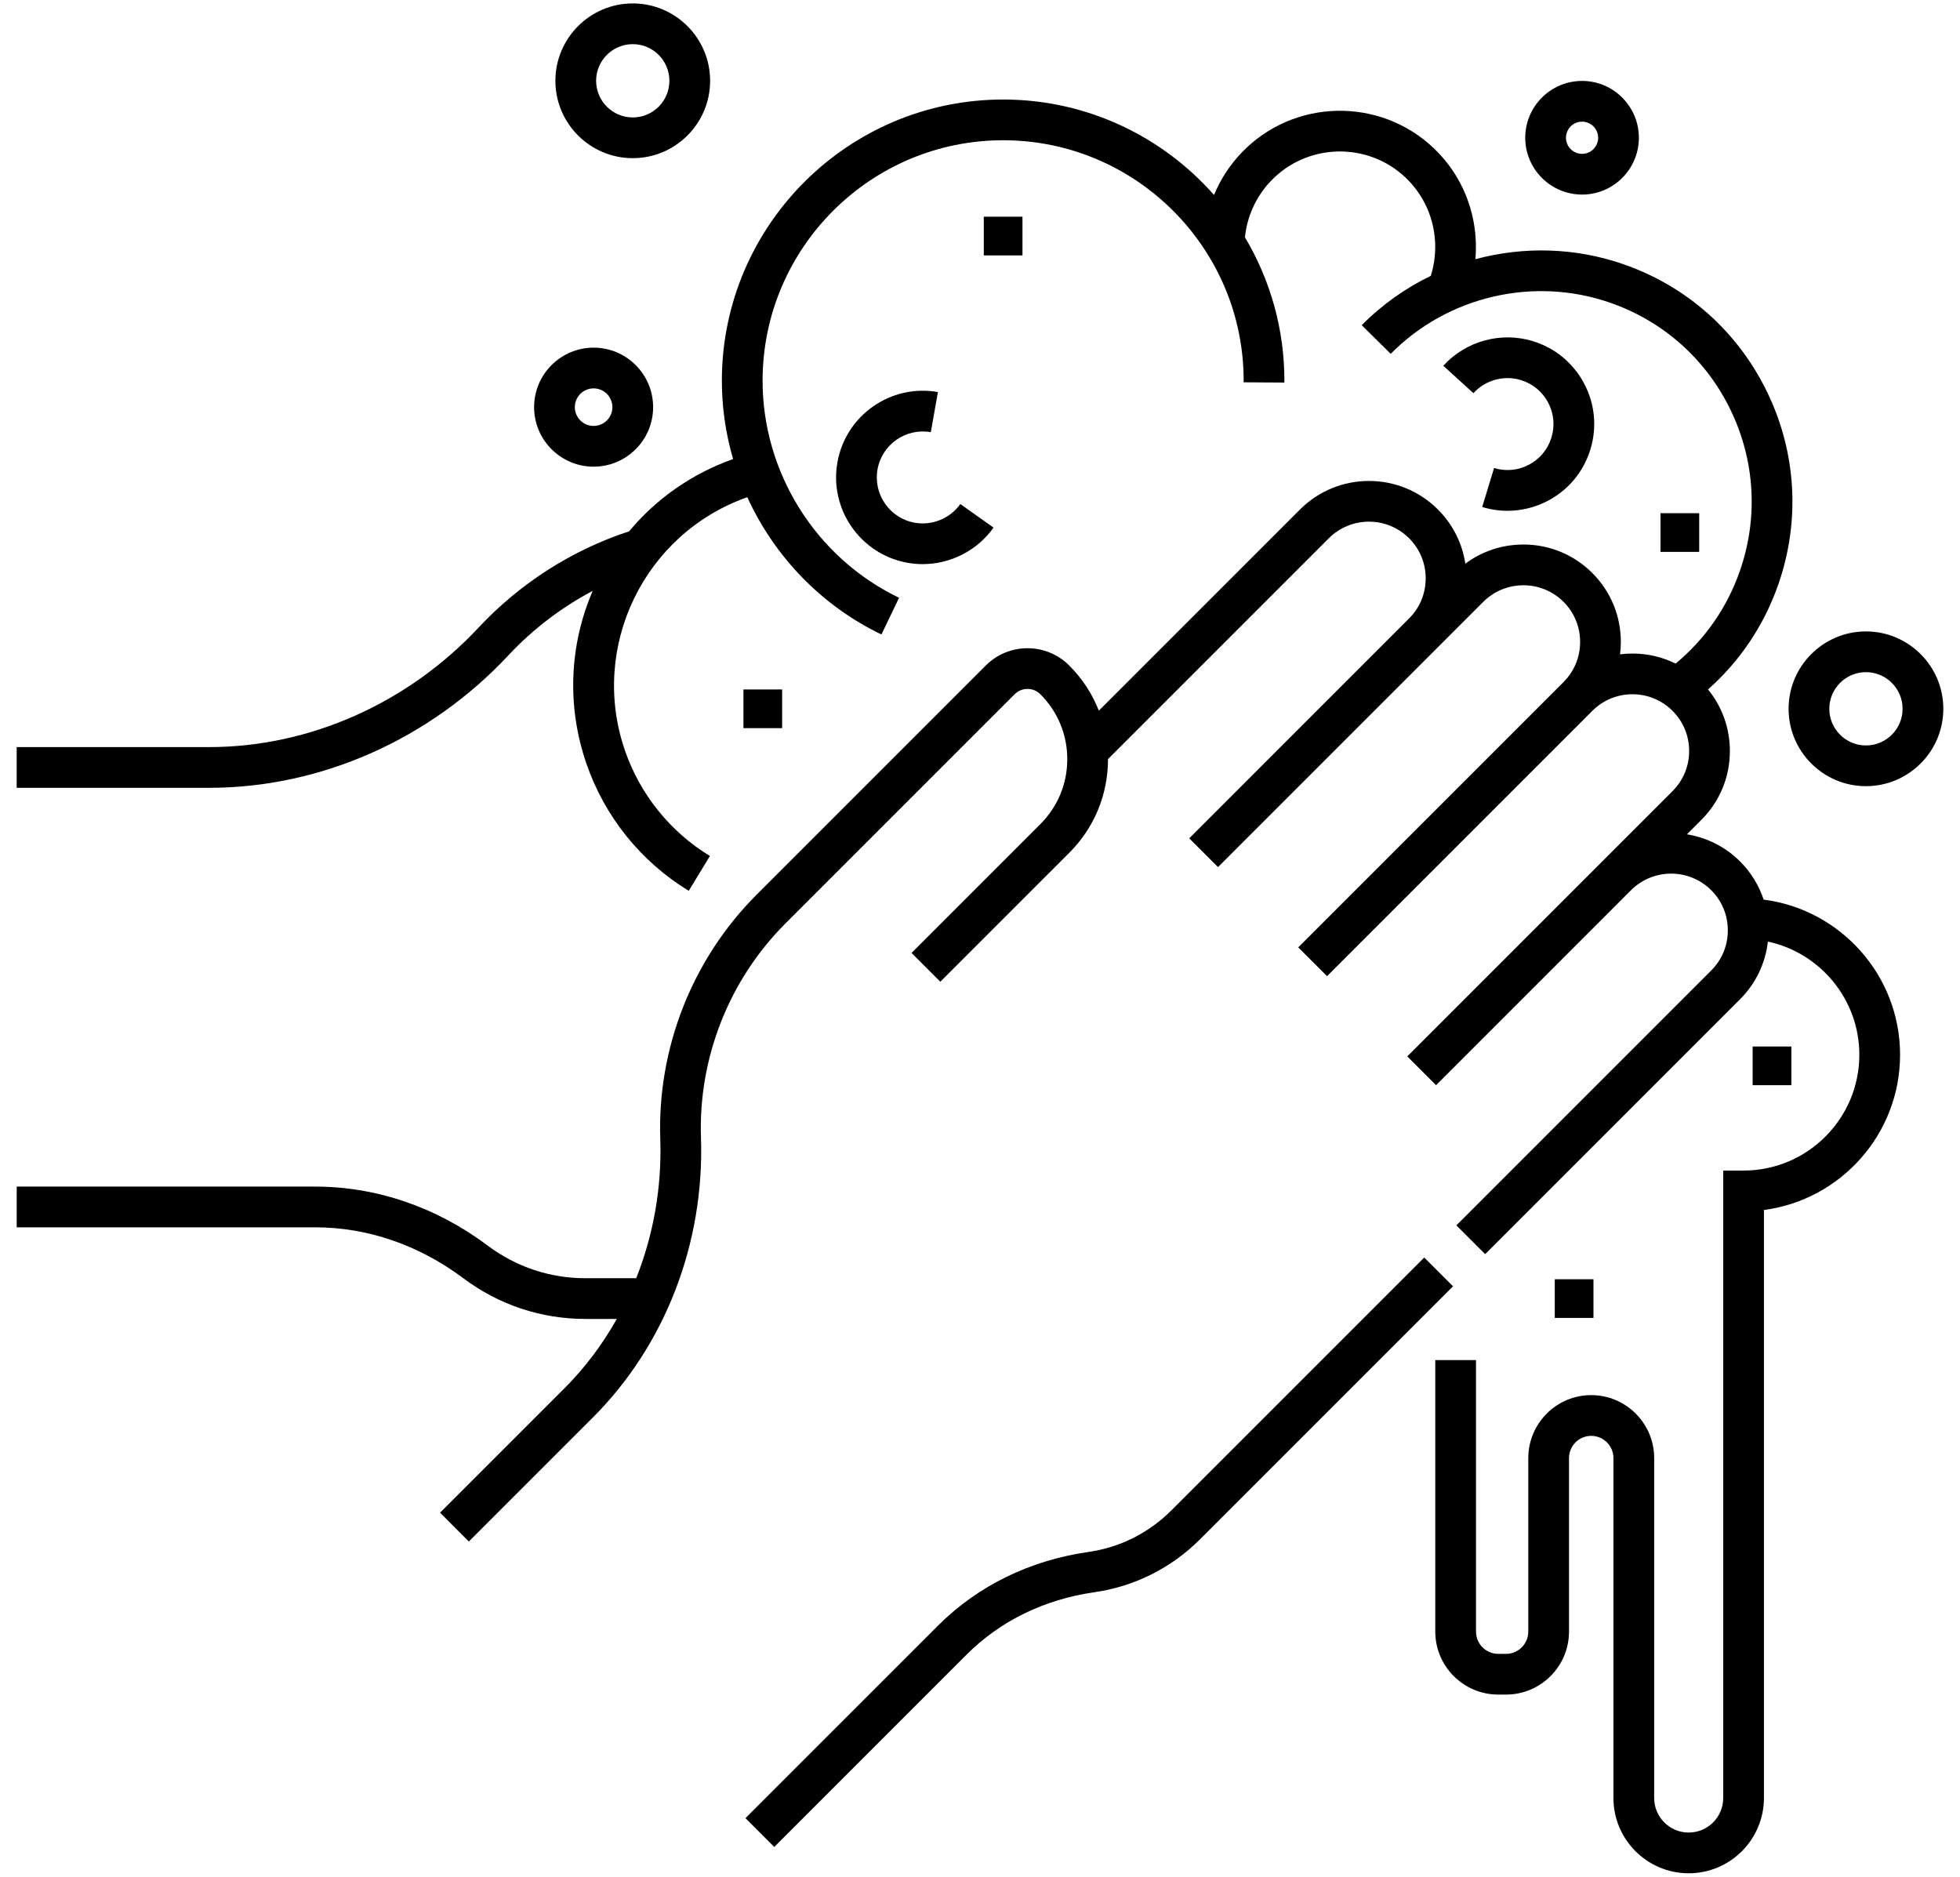
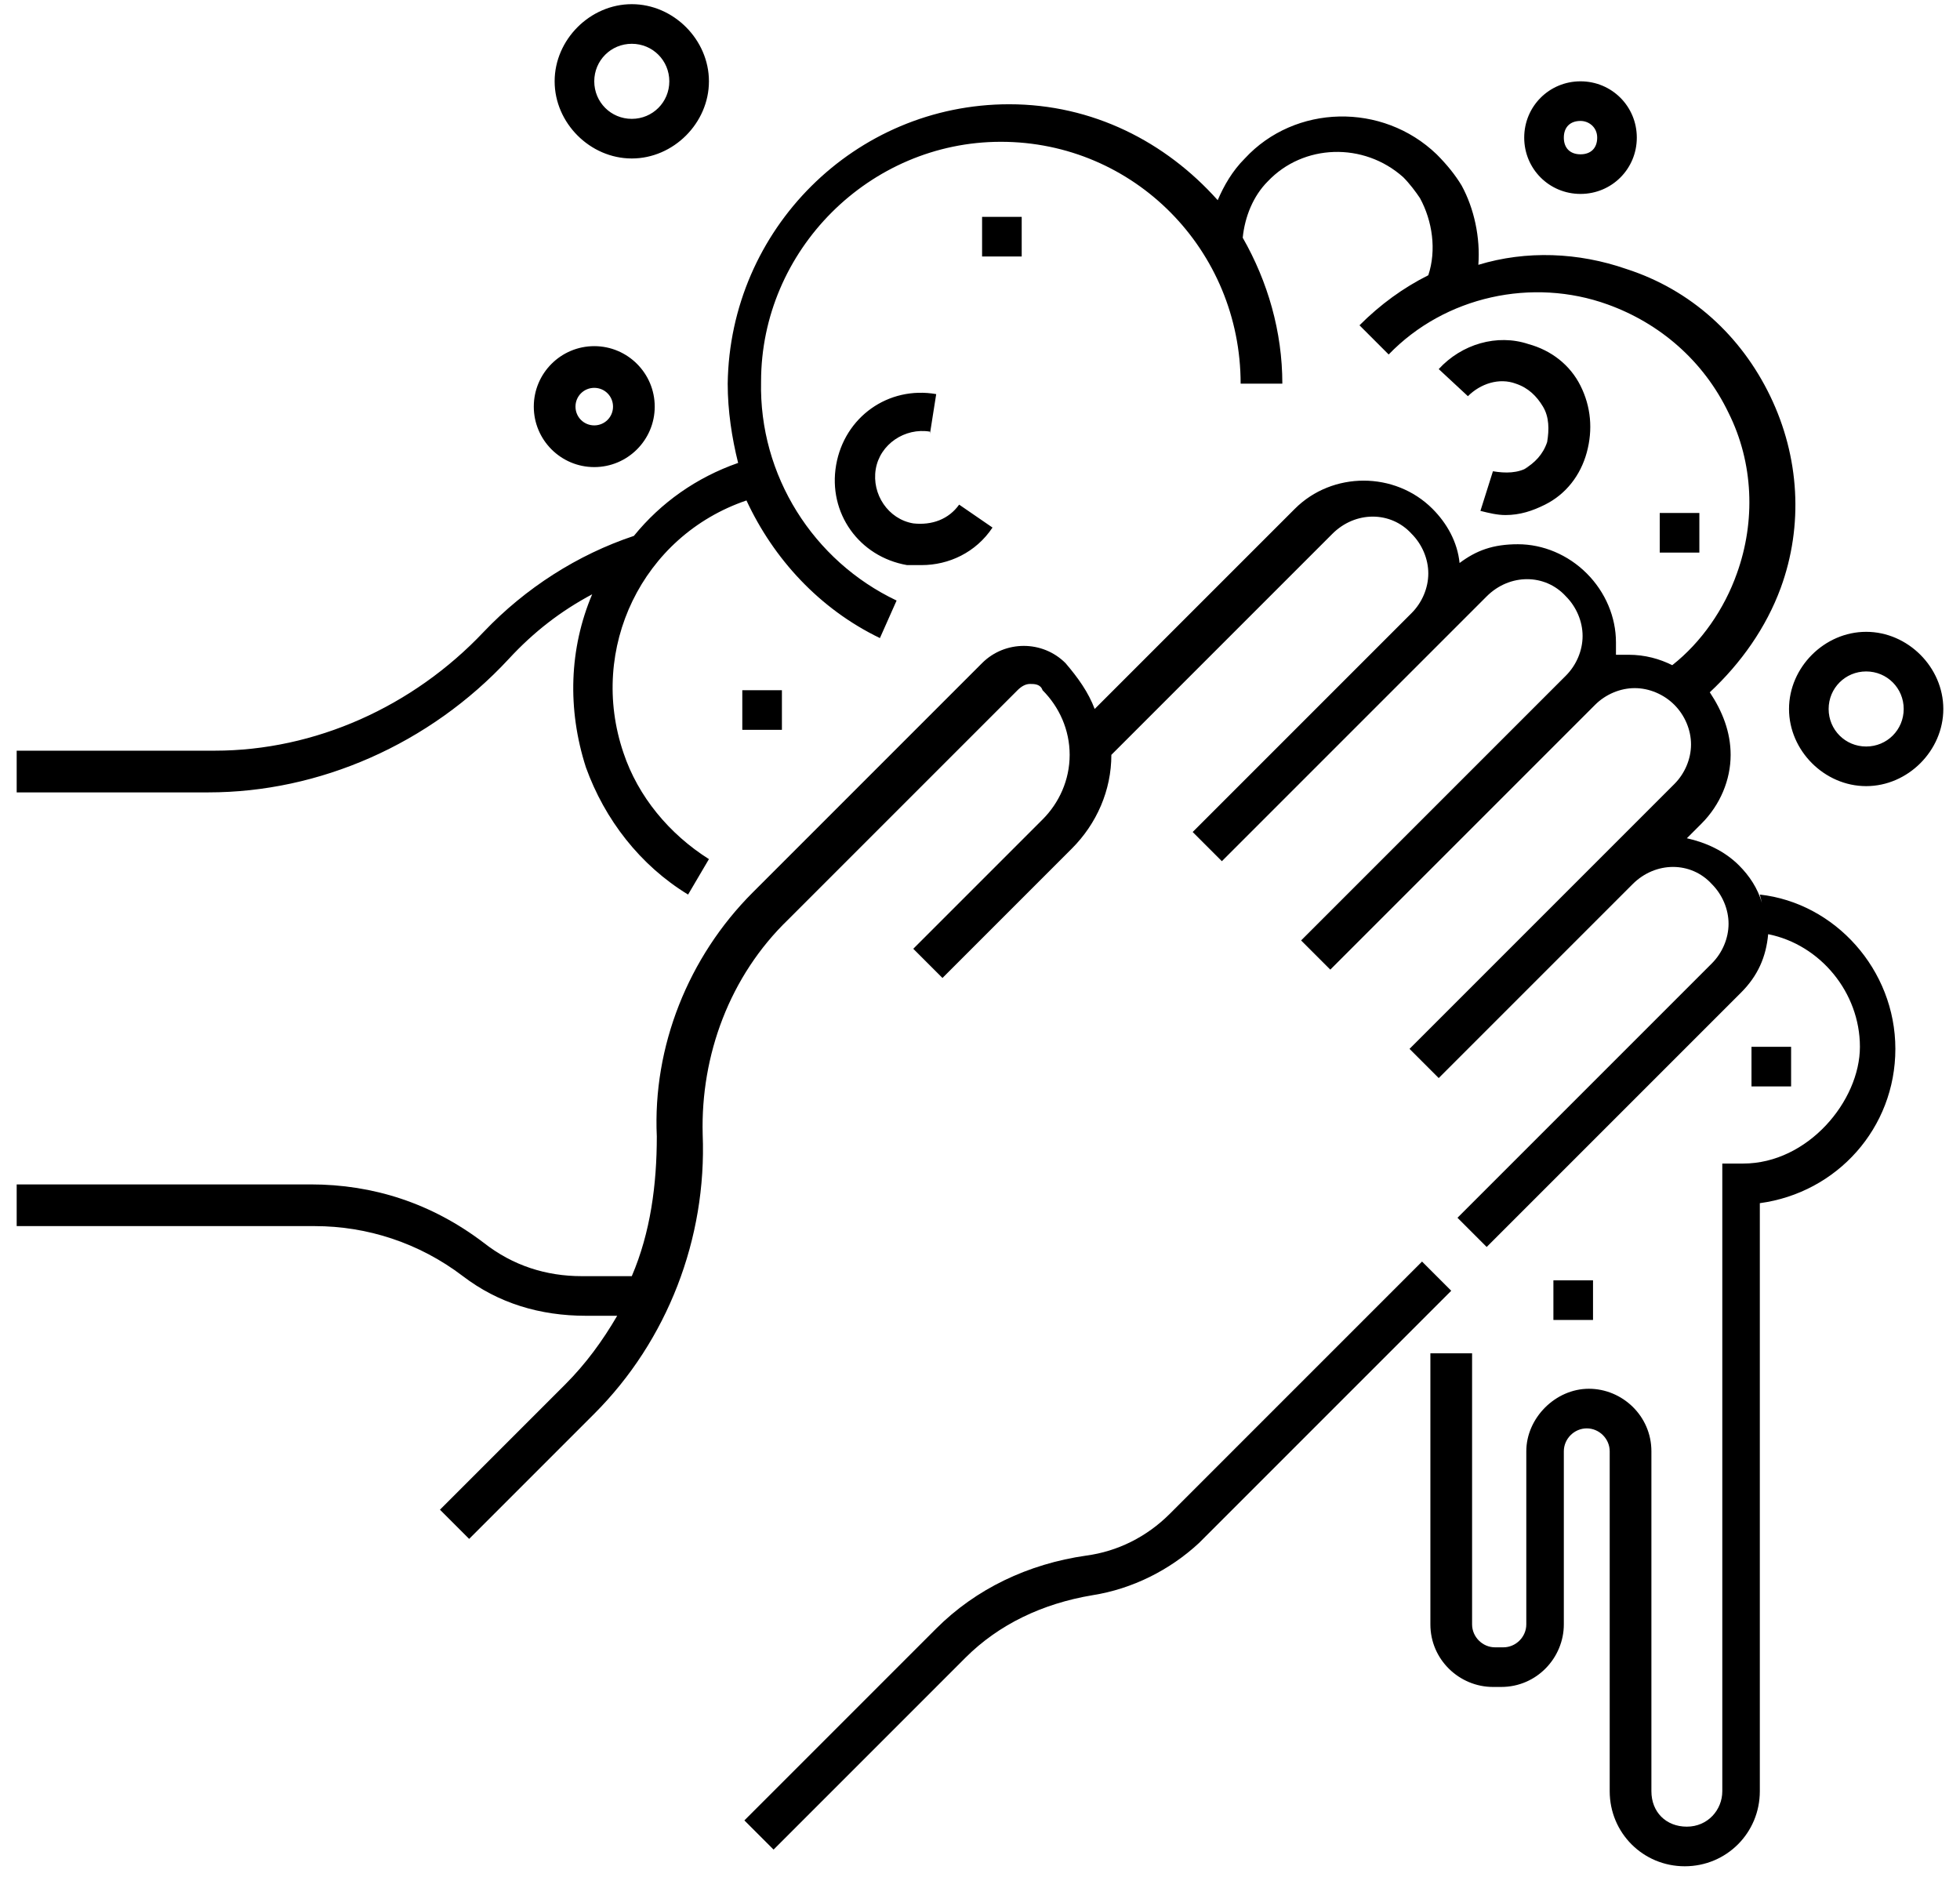
- <svg xmlns="http://www.w3.org/2000/svg" width="94" height="90" viewBox="0 0 94 90">
-   <path d="M49.037 10.393H47.182V12.248H49.037V10.393Z" />
-   <path d="M81.492 24.611H79.636V26.466H81.492V24.611Z" />
-   <path d="M85.912 50.187H84.056V52.042H85.912V50.187Z" />
-   <path d="M76.421 61.348H74.565V63.203H76.421V61.348Z" />
-   <path d="M37.511 33.064H35.655V34.919H37.511V33.064Z" />
-   <path d="M44.641 20.726L44.982 18.802C42.724 18.402 40.562 19.913 40.162 22.171C39.762 24.428 41.273 26.591 43.531 26.991C43.77 27.033 44.01 27.054 44.248 27.054C45.581 27.054 46.863 26.409 47.649 25.302L46.056 24.172C45.564 24.864 44.706 25.216 43.871 25.068C42.674 24.856 41.873 23.709 42.085 22.512C42.297 21.315 43.443 20.513 44.641 20.726Z" />
-   <path d="M73.335 22.282C72.815 22.559 72.218 22.617 71.655 22.445L71.085 24.314C71.486 24.436 71.895 24.496 72.303 24.496C72.975 24.496 73.642 24.331 74.253 24.006C75.233 23.484 75.951 22.611 76.275 21.549C76.599 20.487 76.49 19.361 75.968 18.381C75.445 17.401 74.573 16.683 73.51 16.359C71.98 15.892 70.295 16.356 69.219 17.541L70.664 18.854C71.235 18.226 72.129 17.98 72.941 18.227C73.504 18.399 73.967 18.78 74.244 19.3C74.521 19.82 74.579 20.416 74.407 20.98C74.235 21.543 73.855 22.005 73.335 22.282Z" />
-   <path d="M84.583 43.142C84.357 42.46 83.974 41.834 83.45 41.31C82.733 40.593 81.837 40.162 80.904 40.011L81.594 39.32C82.479 38.436 82.965 37.261 82.963 36.015C82.963 34.926 82.594 33.895 81.915 33.063C83.445 31.709 84.599 29.994 85.282 28.04C86.344 25 86.16 21.728 84.763 18.827C83.366 15.925 80.922 13.741 77.882 12.679C75.553 11.865 73.067 11.808 70.758 12.43C70.875 11.11 70.594 9.761 69.931 8.601C69.619 8.053 69.226 7.551 68.762 7.107C66.153 4.627 62.011 4.73 59.529 7.339C58.967 7.931 58.528 8.612 58.224 9.35C55.769 6.567 52.187 4.798 48.193 4.773C48.165 4.773 48.137 4.773 48.108 4.773C40.709 4.773 34.666 10.77 34.62 18.179C34.612 19.494 34.799 20.784 35.159 22.014C33.188 22.715 31.48 23.909 30.173 25.479C27.432 26.38 24.942 27.969 22.957 30.092C19.549 33.737 14.838 35.828 10.032 35.828H0.8V37.781H10.032C15.377 37.781 20.608 35.465 24.384 31.426C25.555 30.173 26.924 29.131 28.424 28.337C27.296 30.967 27.184 33.881 28.119 36.606C28.991 39.153 30.736 41.324 33.032 42.72L34.047 41.05C32.14 39.892 30.691 38.089 29.966 35.973C28.263 31.007 30.897 25.586 35.84 23.844C37.132 26.672 39.382 29.038 42.273 30.427L43.119 28.667C39.115 26.743 36.546 22.631 36.573 18.191C36.612 11.854 41.78 6.726 48.108 6.726C48.132 6.726 48.157 6.726 48.181 6.726C54.542 6.765 59.685 11.972 59.645 18.334L61.599 18.346C61.614 15.804 60.922 13.421 59.707 11.382C59.808 10.372 60.239 9.427 60.944 8.685C62.684 6.856 65.587 6.784 67.415 8.521C67.74 8.832 68.015 9.184 68.234 9.569C68.866 10.672 69.002 12.019 68.62 13.229C67.406 13.817 66.282 14.609 65.308 15.595L66.698 16.968C69.432 14.199 73.569 13.239 77.238 14.523C79.785 15.413 81.832 17.242 83.003 19.674C84.174 22.105 84.329 24.848 83.438 27.396C82.829 29.139 81.771 30.657 80.362 31.823C79.726 31.509 79.022 31.341 78.291 31.341C78.291 31.341 78.291 31.341 78.29 31.341C78.09 31.341 77.892 31.355 77.696 31.38C77.72 31.184 77.734 30.986 77.734 30.785C77.734 29.536 77.249 28.363 76.368 27.481C75.485 26.599 74.311 26.113 73.062 26.113C72.045 26.113 71.077 26.435 70.276 27.032C70.13 26.052 69.675 25.147 68.96 24.432C67.138 22.609 64.171 22.609 62.349 24.432L52.7 34.081C52.384 33.278 51.906 32.541 51.277 31.913C50.175 30.811 48.382 30.811 47.28 31.913L42.518 36.674L36.289 42.904C33.203 45.989 31.518 50.261 31.666 54.625C31.745 56.942 31.339 59.216 30.512 61.299H28.082C26.379 61.299 24.76 60.761 23.4 59.742C20.923 57.886 18.058 56.905 15.114 56.905H0.801V58.858H15.114C17.632 58.858 20.092 59.704 22.229 61.306C23.93 62.579 25.954 63.252 28.082 63.252H29.582C28.894 64.473 28.05 65.6 27.057 66.592L21.105 72.544L22.485 73.925L28.438 67.973C31.901 64.51 33.789 59.62 33.618 54.558C33.489 50.734 34.965 46.989 37.67 44.285L40.348 41.607L48.661 33.294C48.826 33.129 49.045 33.038 49.279 33.038C49.512 33.038 49.731 33.129 49.896 33.294C50.728 34.126 51.186 35.231 51.186 36.407C51.186 37.584 50.728 38.689 49.896 39.521L43.717 45.7L45.098 47.081L51.277 40.902C52.478 39.702 53.139 38.106 53.139 36.408C53.139 36.406 53.139 36.405 53.139 36.404L63.73 25.813C64.791 24.752 66.518 24.752 67.579 25.813C68.094 26.328 68.377 27.011 68.375 27.737C68.375 28.463 68.092 29.146 67.577 29.66L57.035 40.203L58.415 41.584L71.137 28.863C72.198 27.802 73.925 27.802 74.987 28.863C75.499 29.375 75.781 30.058 75.781 30.786C75.781 31.514 75.498 32.197 74.985 32.711L62.263 45.432L63.644 46.813L76.366 34.091C76.366 34.091 76.366 34.091 76.367 34.091C76.88 33.577 77.564 33.294 78.29 33.294C78.291 33.294 78.291 33.294 78.291 33.294C79.018 33.294 79.7 33.577 80.213 34.09C80.727 34.603 81.01 35.286 81.01 36.016C81.011 36.741 80.728 37.424 80.213 37.939L76.84 41.312L67.492 50.661L68.873 52.042L78.221 42.693C79.283 41.631 81.009 41.631 82.069 42.691C82.584 43.206 82.866 43.889 82.865 44.616C82.865 45.344 82.583 46.027 82.069 46.54L69.846 58.764L71.227 60.145L83.45 47.922C84.204 47.167 84.668 46.2 84.787 45.155C87.29 45.693 89.172 47.922 89.172 50.583C89.172 53.645 86.681 56.136 83.62 56.136H82.644V86.227C82.644 87.14 81.901 87.883 80.988 87.883C80.075 87.883 79.333 87.14 79.333 86.227V69.925C79.333 68.26 77.978 66.905 76.314 66.905C74.649 66.905 73.295 68.26 73.295 69.925V78.247C73.295 78.835 72.816 79.313 72.228 79.313H71.854C71.266 79.313 70.788 78.835 70.788 78.247V65.226H68.835V78.247C68.835 79.912 70.19 81.266 71.854 81.266H72.228C73.893 81.266 75.248 79.912 75.248 78.247V69.925C75.248 69.337 75.726 68.859 76.314 68.859C76.901 68.859 77.379 69.337 77.379 69.925V86.227C77.379 88.217 78.998 89.836 80.988 89.836C82.978 89.836 84.597 88.217 84.597 86.227V58.026C88.276 57.546 91.126 54.391 91.126 50.584C91.126 46.771 88.268 43.616 84.583 43.142Z" />
-   <path d="M68.305 60.305L56.175 72.435C55.09 73.52 53.716 74.208 52.202 74.426C49.389 74.829 46.892 76.052 44.981 77.964L35.752 87.192L37.133 88.573L46.362 79.344C47.973 77.734 50.088 76.702 52.479 76.359C54.415 76.081 56.171 75.201 57.556 73.816L69.686 61.686L68.305 60.305Z" />
-   <path d="M30.347 7.585C32.393 7.585 34.057 5.921 34.057 3.875C34.057 1.829 32.393 0.164 30.347 0.164C28.301 0.164 26.636 1.829 26.636 3.875C26.636 5.921 28.301 7.585 30.347 7.585ZM30.347 2.117C31.316 2.117 32.104 2.906 32.104 3.875C32.104 4.844 31.316 5.632 30.347 5.632C29.378 5.632 28.589 4.844 28.589 3.875C28.589 2.906 29.378 2.117 30.347 2.117Z" />
-   <path d="M75.875 9.331C77.377 9.331 78.599 8.109 78.599 6.606C78.599 5.104 77.377 3.881 75.875 3.881C74.372 3.881 73.149 5.104 73.149 6.606C73.149 8.109 74.372 9.331 75.875 9.331ZM75.875 5.834C76.3 5.834 76.646 6.181 76.646 6.606C76.646 7.032 76.3 7.378 75.875 7.378C75.449 7.378 75.103 7.032 75.103 6.606C75.103 6.181 75.449 5.834 75.875 5.834Z" />
-   <path d="M28.469 22.38C30.043 22.38 31.323 21.099 31.323 19.526C31.323 17.952 30.043 16.672 28.469 16.672C26.895 16.672 25.615 17.952 25.615 19.526C25.615 21.099 26.895 22.38 28.469 22.38ZM28.469 18.625C28.966 18.625 29.37 19.029 29.37 19.526C29.37 20.022 28.966 20.426 28.469 20.426C27.973 20.426 27.568 20.022 27.568 19.526C27.568 19.029 27.973 18.625 28.469 18.625Z" />
-   <path d="M89.489 30.281C87.443 30.281 85.779 31.945 85.779 33.992C85.779 36.038 87.443 37.702 89.489 37.702C91.535 37.702 93.2 36.038 93.2 33.992C93.2 31.945 91.535 30.281 89.489 30.281ZM89.489 35.749C88.52 35.749 87.732 34.961 87.732 33.992C87.732 33.023 88.52 32.234 89.489 32.234C90.458 32.234 91.247 33.023 91.247 33.992C91.247 34.961 90.458 35.749 89.489 35.749Z" />
+ <svg xmlns="http://www.w3.org/2000/svg" viewBox="0 0 94 90">
+   <path d="m49 10.4h-1.9v1.9h1.9zm32.5 14.2h-1.9v1.9h1.9zm4.4 25.6h-1.9v1.9h1.9zm-9.5 11.2h-1.9v1.9h1.9zm-38.9-28.3h-1.9v1.9h1.9zm7.1-12.3.3-1.9c-2.3-.4-4.4 1.1-4.8 3.4s1.1 4.4 3.4 4.8h.7c1.3 0 2.6-.6 3.4-1.8l-1.6-1.1c-.5.7-1.3 1-2.2.9-1.2-.2-2-1.4-1.8-2.6s1.4-2 2.6-1.8zm28.7 1.6c-.5.3-1.1.3-1.7.2l-.6 1.9c.4.1.8.2 1.2.2.7 0 1.3-.2 1.9-.5 1-.5 1.7-1.4 2-2.5s.2-2.2-.3-3.2-1.4-1.7-2.5-2c-1.5-.5-3.2 0-4.3 1.2l1.4 1.3c.6-.6 1.5-.9 2.3-.6.6.2 1 .6 1.3 1.1s.3 1.1.2 1.7c-.2.6-.6 1-1.1 1.3zm11.2 20.9c-.2-.7-.6-1.3-1.1-1.8-.7-.7-1.6-1.1-2.5-1.3l.7-.7c.9-.9 1.4-2.1 1.4-3.3 0-1.1-.4-2.1-1-3 1.5-1.4 2.7-3.1 3.4-5 1.1-3 .9-6.3-.5-9.2s-3.8-5.1-6.9-6.1c-2.3-.8-4.8-.9-7.1-.2.1-1.3-.2-2.7-.8-3.8-.3-.5-.7-1-1.2-1.5-2.6-2.5-6.8-2.4-9.2.2-.6.6-1 1.3-1.3 2-2.5-2.8-6-4.6-10-4.6-7.4 0-13.4 6-13.5 13.4 0 1.3.2 2.6.5 3.8-2 .7-3.7 1.9-5 3.5-2.7.9-5.2 2.5-7.2 4.6-3.4 3.6-8.1 5.7-12.9 5.7h-9.5v2h9.2c5.3 0 10.6-2.3 14.4-6.4 1.2-1.3 2.5-2.3 4-3.1-1.1 2.6-1.2 5.5-.3 8.3.9 2.5 2.6 4.7 4.9 6.1l1-1.7c-1.9-1.2-3.4-3-4.1-5.1-1.7-5 .9-10.4 5.9-12.1 1.3 2.8 3.5 5.2 6.4 6.6l.8-1.8c-4-1.9-6.6-6-6.5-10.5 0-6.3 5.2-11.5 11.5-11.5s0 0 0 0c6.4 0 11.5 5.2 11.5 11.6h2c0-2.5-.7-4.9-1.9-7 .1-1 .5-2 1.2-2.7 1.7-1.8 4.6-1.9 6.5-.2.3.3.6.7.8 1 .6 1.1.8 2.5.4 3.7-1.2.6-2.3 1.4-3.3 2.4l1.4 1.4c2.7-2.8 6.9-3.7 10.5-2.4 2.5.9 4.6 2.7 5.8 5.2 1.2 2.4 1.3 5.2.4 7.7-.6 1.7-1.7 3.3-3.1 4.4-.6-.3-1.3-.5-2.1-.5-.2 0-.4 0-.6 0 0-.2 0-.4 0-.6 0-1.2-.5-2.4-1.4-3.3s-2.1-1.4-3.3-1.4-2 .3-2.8.9c-.1-1-.6-1.9-1.3-2.6-1.8-1.8-4.8-1.8-6.6 0l-9.6 9.6c-.3-.8-.8-1.5-1.4-2.2-1.1-1.1-2.9-1.1-4 0l-4.8 4.8-6.2 6.2c-3.1 3.1-4.8 7.4-4.6 11.7 0 2.3-.3 4.6-1.2 6.7h-2.4c-1.7 0-3.3-.5-4.7-1.6-2.5-1.9-5.3-2.8-8.3-2.8h-14.1v2h14.3c2.5 0 5 .8 7.1 2.4 1.7 1.3 3.7 1.9 5.9 1.9h1.5c-.7 1.2-1.5 2.3-2.5 3.3l-6 6 1.4 1.4 6-6c3.5-3.5 5.4-8.4 5.2-13.4-.1-3.8 1.3-7.6 4.1-10.3l2.7-2.7 8.3-8.3c.2-.2.4-.3.6-.3s.5 0 .6.3c.8.8 1.3 1.9 1.3 3.1s-.5 2.3-1.3 3.1l-6.2 6.2 1.4 1.4 6.2-6.2c1.2-1.2 1.9-2.8 1.9-4.5s0 0 0 0l10.6-10.6c1.1-1.1 2.8-1.1 3.8 0 .5.5.8 1.2.8 1.9s-.3 1.4-.8 1.9l-10.5 10.5 1.4 1.4 12.7-12.7c1.1-1.1 2.8-1.1 3.8 0 .5.5.8 1.2.8 1.9s-.3 1.4-.8 1.9l-12.7 12.7 1.4 1.4 12.7-12.7s0 0 0 0c.5-.5 1.2-.8 1.9-.8s1.4.3 1.9.8.8 1.2.8 1.9-.3 1.4-.8 1.9l-3.4 3.4-9.3 9.3 1.4 1.4 9.3-9.3c1.1-1.1 2.8-1.1 3.8 0 .5.5.8 1.2.8 1.9s-.3 1.4-.8 1.9l-12.2 12.2 1.4 1.4 12.2-12.2c.8-.8 1.2-1.7 1.3-2.8 2.5.5 4.4 2.8 4.4 5.4s-2.5 5.6-5.6 5.6h-1v30.1c0 .9-.7 1.7-1.7 1.7s-1.7-.7-1.7-1.7v-16.3c0-1.7-1.4-3-3-3s-3 1.4-3 3v8.3c0 .6-.5 1.1-1.1 1.1h-.4c-.6 0-1.1-.5-1.1-1.1v-13h-2v13c0 1.7 1.4 3 3 3h.4c1.7 0 3-1.4 3-3v-8.3c0-.6.5-1.1 1.1-1.1s1.1.5 1.1 1.1v16.3c0 2 1.6 3.6 3.6 3.6s3.6-1.6 3.6-3.6v-28.2c3.7-.5 6.5-3.6 6.5-7.4s-2.9-7-6.5-7.4zm-16.3 17.2-12.1 12.1c-1.1 1.1-2.5 1.8-4 2-2.8.4-5.3 1.6-7.2 3.5l-9.2 9.2 1.4 1.4 9.2-9.2c1.6-1.6 3.7-2.6 6.1-3 1.9-.3 3.7-1.2 5.1-2.5l12.1-12.1zm-37.9-52.9c2 0 3.7-1.7 3.7-3.7s-1.7-3.7-3.7-3.7-3.7 1.7-3.7 3.7 1.7 3.7 3.7 3.7zm0-5.5c1 0 1.8.8 1.8 1.8s-.8 1.8-1.8 1.8-1.8-.8-1.8-1.8.8-1.8 1.8-1.8zm45.5 7.2c1.5 0 2.7-1.2 2.7-2.7s-1.2-2.7-2.7-2.7-2.7 1.2-2.7 2.7 1.2 2.7 2.7 2.7zm0-3.5c.4 0 .8.3.8.8s-.3.8-.8.8-.8-.3-.8-.8.3-.8.8-.8zm-47.3 16.6c1.6 0 2.9-1.3 2.9-2.9s-1.3-2.9-2.9-2.9-2.9 1.3-2.9 2.9 1.3 2.9 2.9 2.9zm0-3.8c.5 0 .9.4.9.9s-.4.9-.9.9-.9-.4-.9-.9.4-.9.9-.9zm61 11.7c-2 0-3.7 1.7-3.7 3.7s1.7 3.7 3.7 3.7 3.7-1.7 3.7-3.7-1.7-3.7-3.7-3.7zm0 5.5c-1 0-1.8-.8-1.8-1.8s.8-1.8 1.8-1.8 1.8.8 1.8 1.8-.8 1.8-1.8 1.8z" />
</svg>
